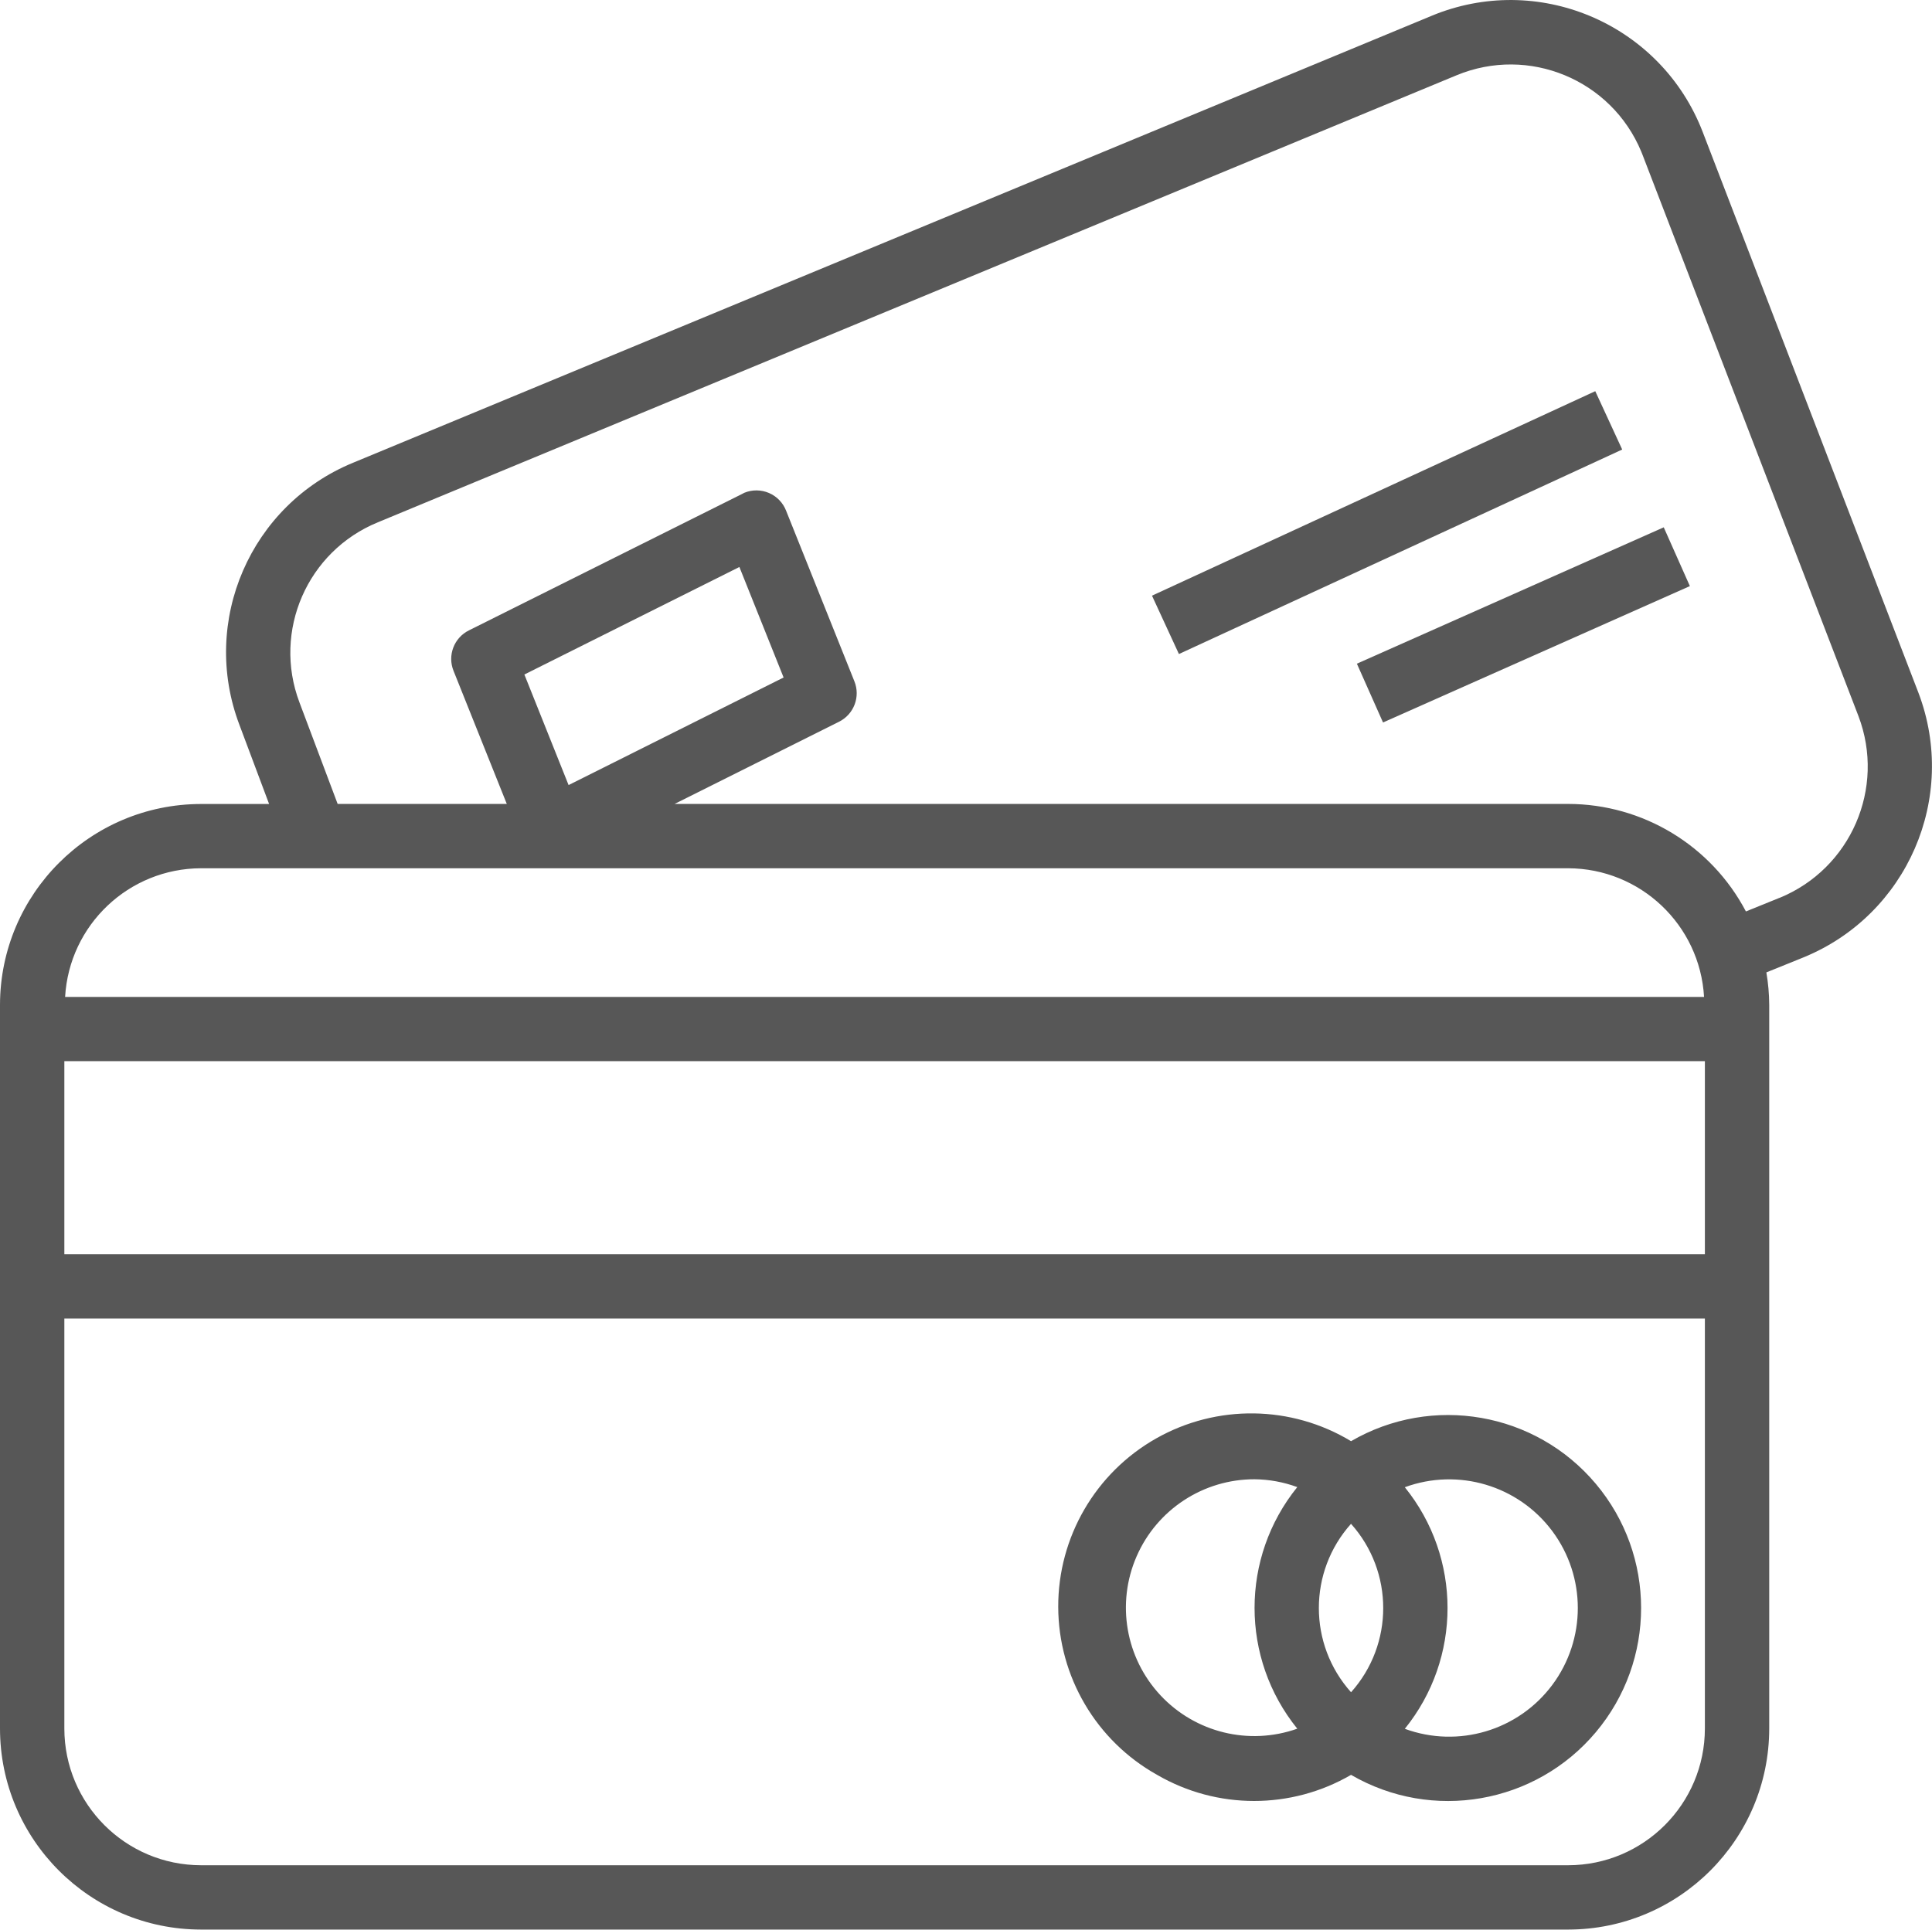
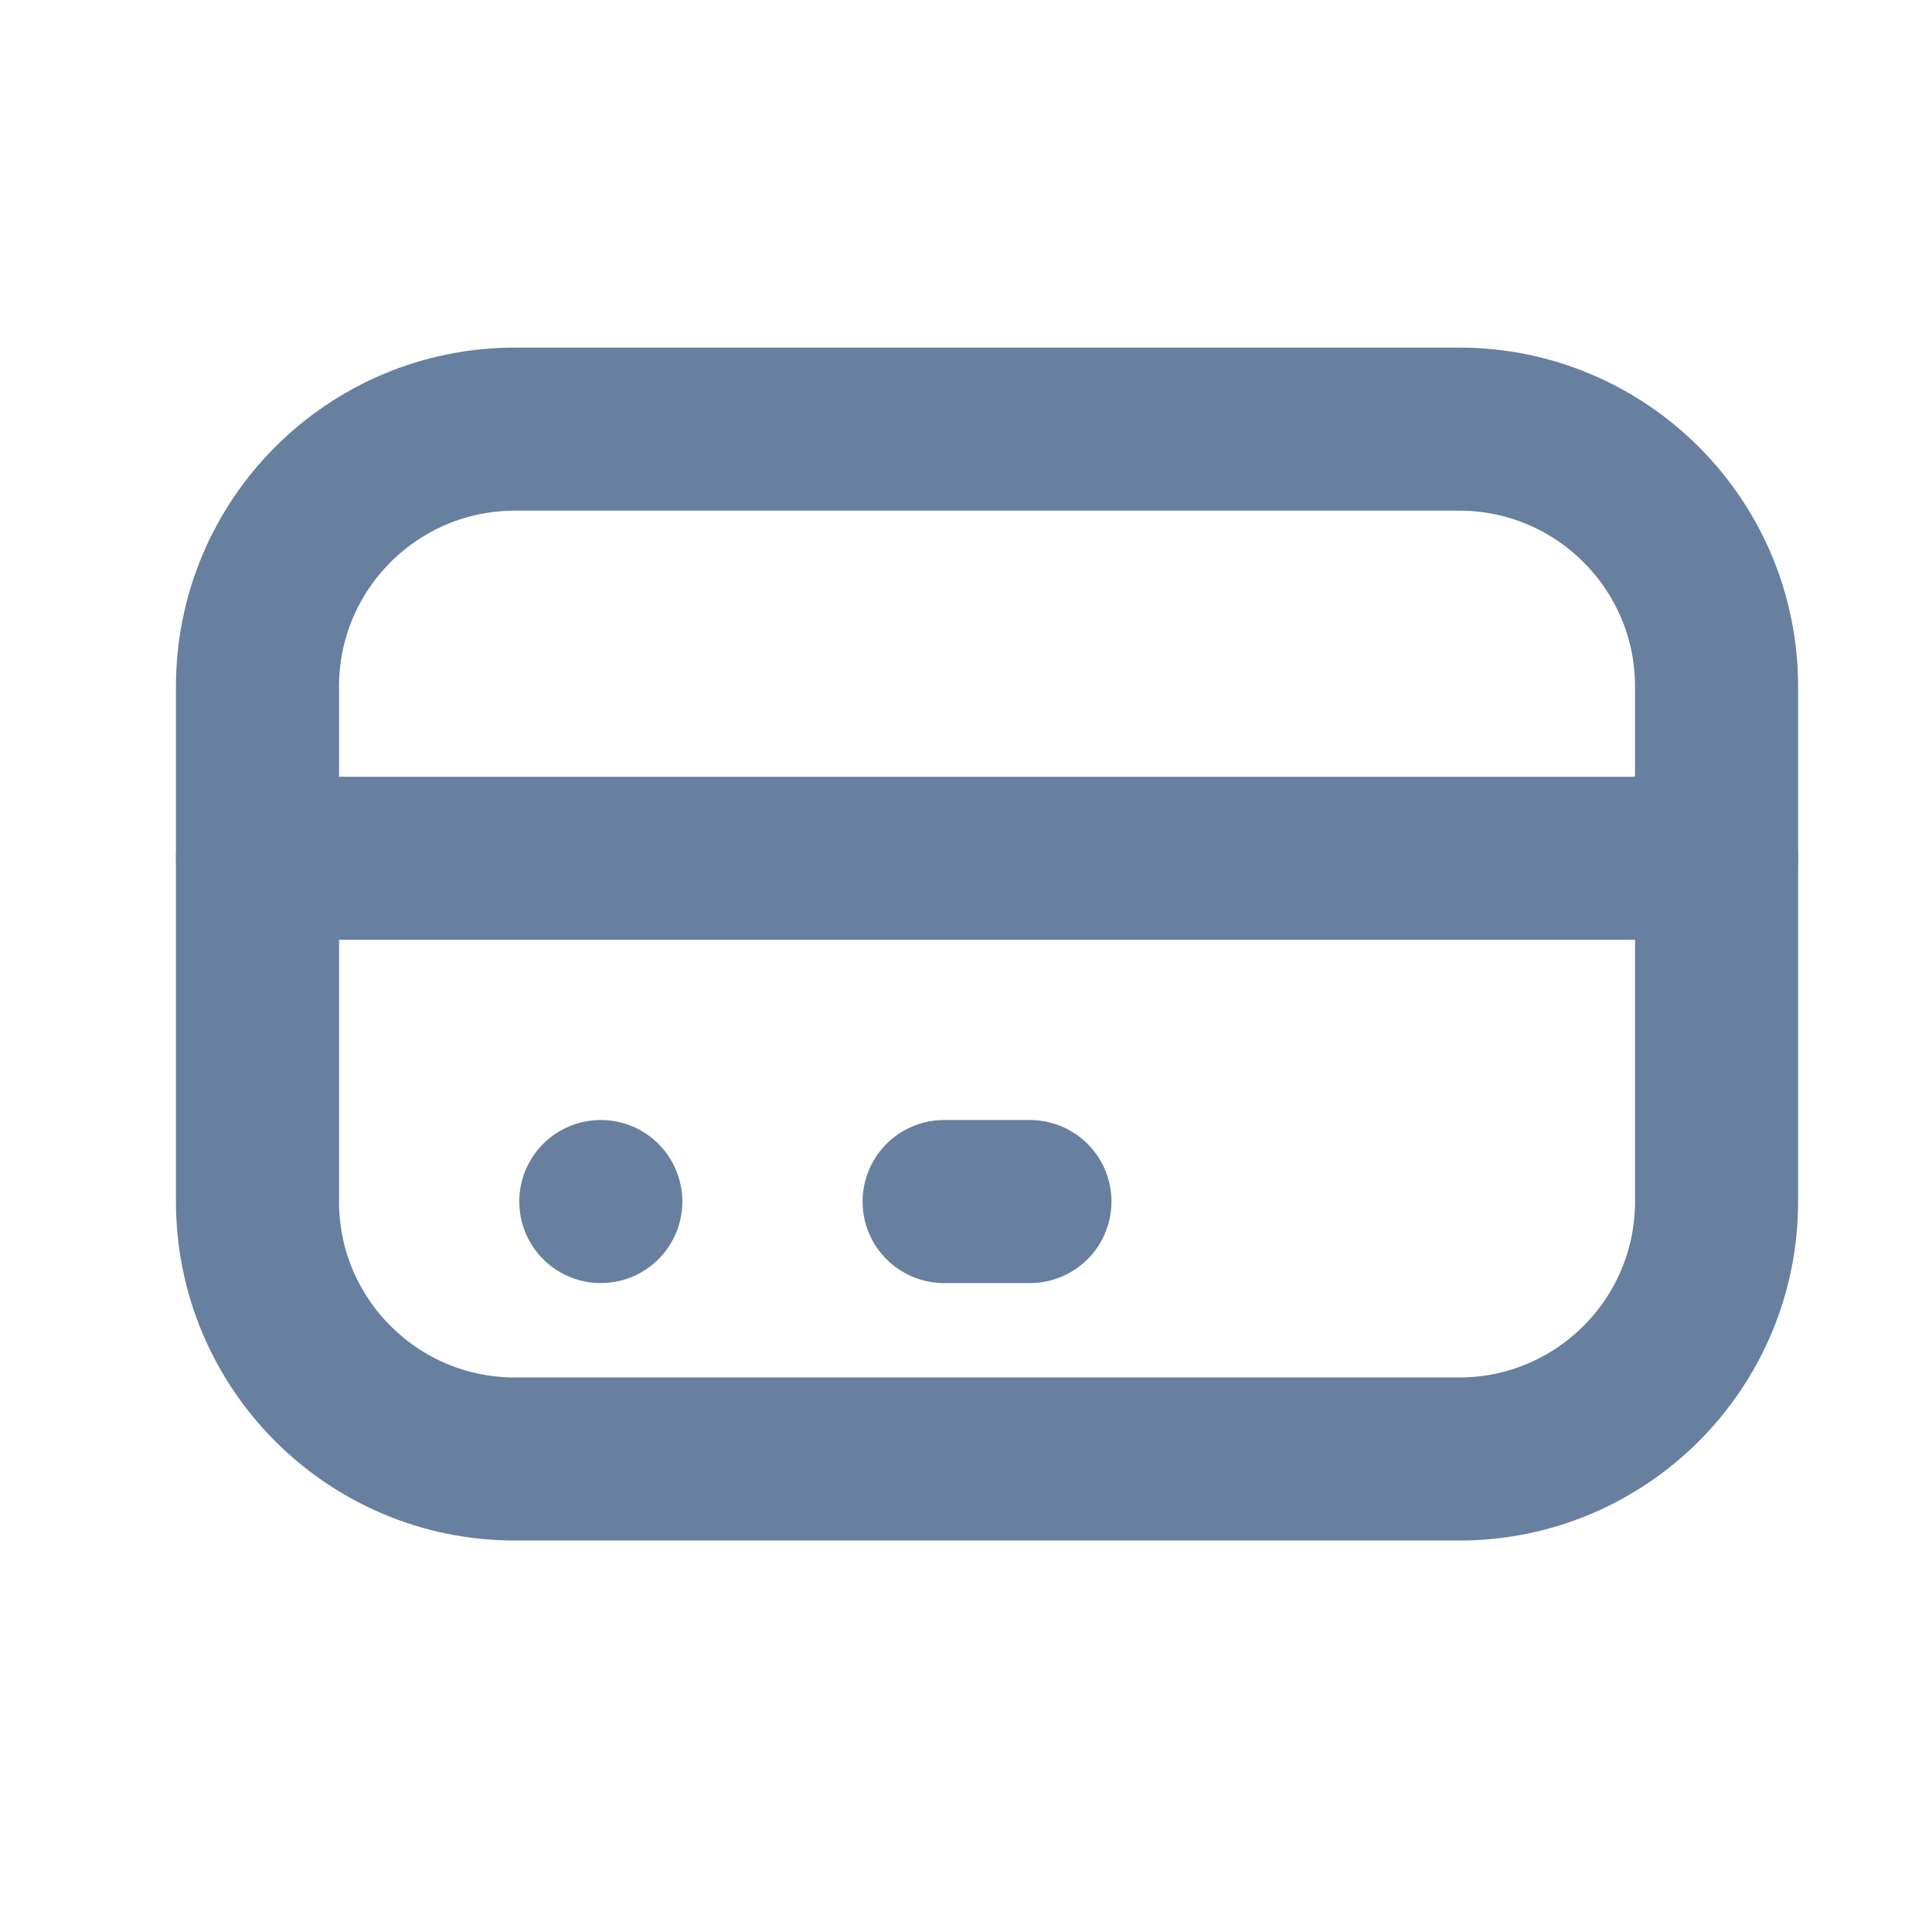
- <svg xmlns="http://www.w3.org/2000/svg" width="30.326" height="30.295" viewBox="0 0 30.326 30.295">
-   <defs>
-     <style>
-             .cls-1{fill:#575757}
-         </style>
-   </defs>
-   <g id="_003-credit-card" data-name="003-credit-card" transform="translate(0 -.243)">
-     <g id="Group_67" data-name="Group 67" transform="translate(0 .243)">
-       <g id="Group_66" data-name="Group 66">
-         <path id="Path_77" d="M30.114 11.122l-3.388-8.809A3.232 3.232 0 0 0 22.549.46l-.072.029L5.545 7.507a3.216 3.216 0 0 0-1.787 4.116l.466 1.243H3.156A3.159 3.159 0 0 0 0 16.021v11.361a3.159 3.159 0 0 0 3.156 3.156h21.459a3.159 3.159 0 0 0 3.156-3.156V16.021a3.1 3.1 0 0 0-.045-.511l.586-.237a3.244 3.244 0 0 0 1.802-4.151zM3.156 13.875h21.459a2.143 2.143 0 0 1 2.133 2.02H1.022a2.143 2.143 0 0 1 2.134-2.02zm5.075-3.042l3.375-1.688.694 1.735-3.375 1.689zm18.53 16.549a2.148 2.148 0 0 1-2.146 2.146H3.156a2.148 2.148 0 0 1-2.146-2.146v-6.438h25.751zm0-7.448H1.01v-3.03h25.751zm1.172-5.595l-.528.214a3.157 3.157 0 0 0-2.79-1.688H10.589l2.578-1.289a.5.5 0 0 0 .243-.639l-1.071-2.676a.5.5 0 0 0-.656-.281l-.038.02-4.282 2.139a.5.5 0 0 0-.243.639l.835 2.087H5.3l-.6-1.595a2.211 2.211 0 0 1 1.232-2.827l16.931-7.018a2.219 2.219 0 0 1 2.9 1.2l.021.053 3.388 8.809a2.229 2.229 0 0 1-1.239 2.853z" class="cls-1" data-name="Path 77" transform="translate(0 -.243)" />
-         <path id="Path_78" d="M265.387 357.879a3.03 3.03 0 0 0 3.044 0 3.03 3.03 0 1 0 0-5.239 3.03 3.03 0 1 0-3.044 5.239zm3.888-4.516a2.02 2.02 0 1 1 0 3.793 3.017 3.017 0 0 0 0-3.793zm-.844.575a1.983 1.983 0 0 1 0 2.644 1.983 1.983 0 0 1 0-2.645zm-1.515-.7a2 2 0 0 1 .671.123 3.017 3.017 0 0 0 0 3.793 2.016 2.016 0 1 1-.671-3.916z" class="cls-1" data-name="Path 78" transform="translate(-247.224 -330.013)" />
-         <path id="Rectangle_1094" d="M0 0H1.01V5.271H0z" class="cls-1" data-name="Rectangle 1094" transform="rotate(-113.966 14.54 -1.382)" />
-         <path id="Rectangle_1095" d="M0 0H7.663V1.009H0z" class="cls-1" data-name="Rectangle 1095" transform="rotate(-24.77 30.336 -36.497)" />
-       </g>
-     </g>
-   </g>
+ <svg xmlns="http://www.w3.org/2000/svg" id="tabler-icon-credit-card" width="22.51" height="22.347" viewBox="0 0 22.51 22.347">
+   <path id="Path_1309" data-name="Path 1309" d="M0,0H22.51V22.347H0Z" fill="none" />
+   <rect id="Rectangle_324" data-name="Rectangle 324" width="17" height="12" rx="3" transform="translate(3 5)" fill="none" stroke="#67809f" stroke-linecap="round" stroke-linejoin="round" stroke-width="1.9" />
+   <line id="Line_96" data-name="Line 96" x2="17" transform="translate(3 10)" fill="none" stroke="#67809f" stroke-linecap="round" stroke-linejoin="round" stroke-width="1.9" />
+   <line id="Line_97" data-name="Line 97" transform="translate(7 14)" fill="none" stroke="#67809f" stroke-linecap="round" stroke-linejoin="round" stroke-width="1.9" />
+   <line id="Line_98" data-name="Line 98" x2="1" transform="translate(11 14)" fill="none" stroke="#67809f" stroke-linecap="round" stroke-linejoin="round" stroke-width="1.9" />
</svg>
